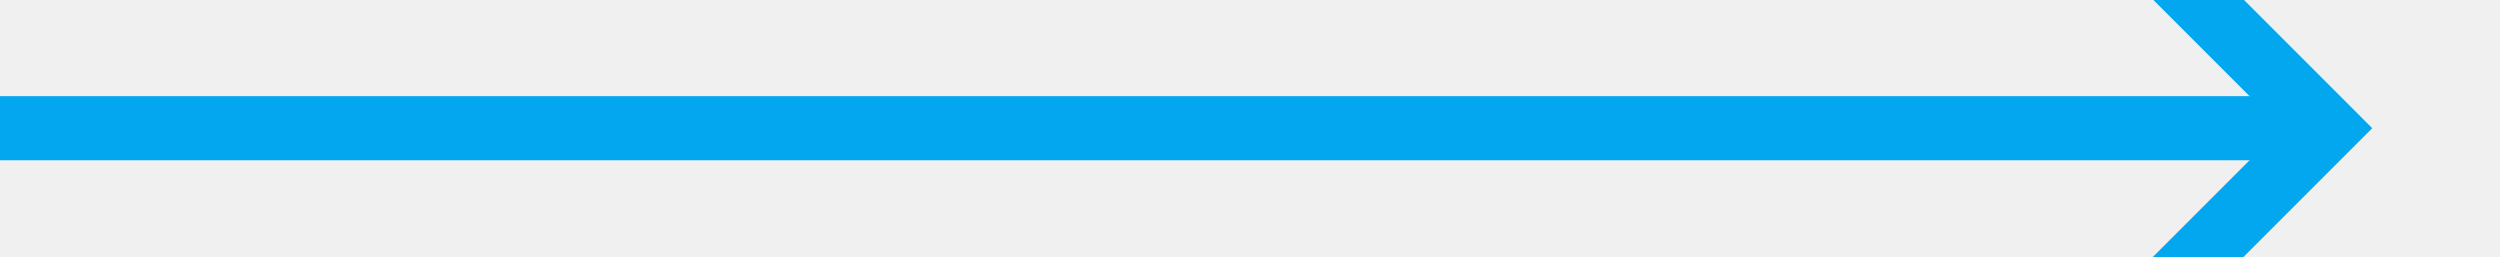
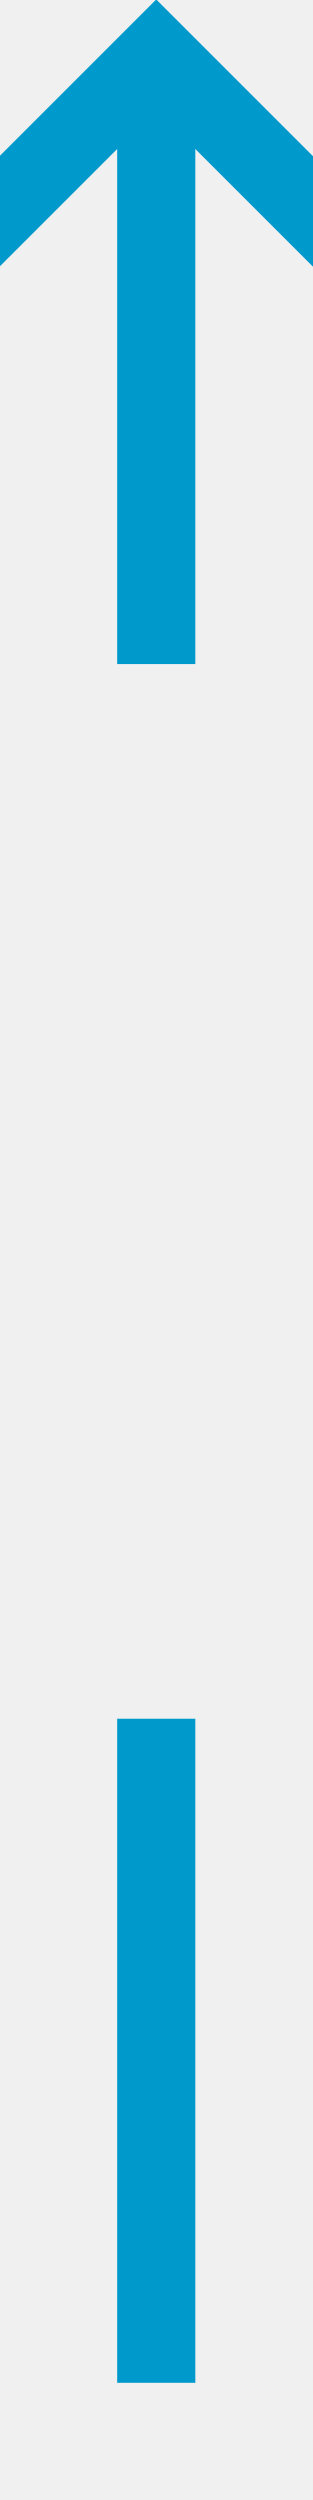
- <svg xmlns="http://www.w3.org/2000/svg" version="1.1" width="78px" height="8px" viewBox="159 297  78 8">
-   <path d="M 225.893 296.707  L 230.186 301  L 225.893 305.293  L 227.307 306.707  L 232.307 301.707  L 233.014 301  L 232.307 300.293  L 227.307 295.293  L 225.893 296.707  Z " fill-rule="nonzero" fill="#02a7f0" stroke="none" />
-   <rect fill-rule="evenodd" fill="#02a7f0" stroke="none" x="159" y="300" width="72" height="2" />
-   <path d="" stroke-width="2" stroke="#02a7f0" fill="none" />
+ <svg xmlns="http://www.w3.org/2000/svg" version="1.1" width="8px" height="64px" viewBox="445 1039  8 64">
+   <defs>
+     <mask fill="white" id="clip1670">
+       <path d="M 432.5 1056  L 465.5 1056  L 465.5 1083  L 432.5 1083  Z M 432.5 1039  L 465.5 1039  L 465.5 1107  L 432.5 1107  Z " fill-rule="evenodd" />
+     </mask>
+   </defs>
+   <path d="M 444.707 1046.107  L 449 1041.814  L 453.293 1046.107  L 454.707 1044.693  L 449.707 1039.693  L 449 1038.986  L 448.293 1039.693  L 443.293 1044.693  L 444.707 1046.107  Z " fill-rule="nonzero" fill="#0099cc" stroke="none" mask="url(#clip1670)" />
+   <rect fill-rule="evenodd" fill="#0099cc" stroke="none" x="448" y="1041" width="2" height="59" mask="url(#clip1670)" />
+   <path d="" stroke-width="2" stroke="#0099cc" fill="none" mask="url(#clip1670)" />
</svg>
